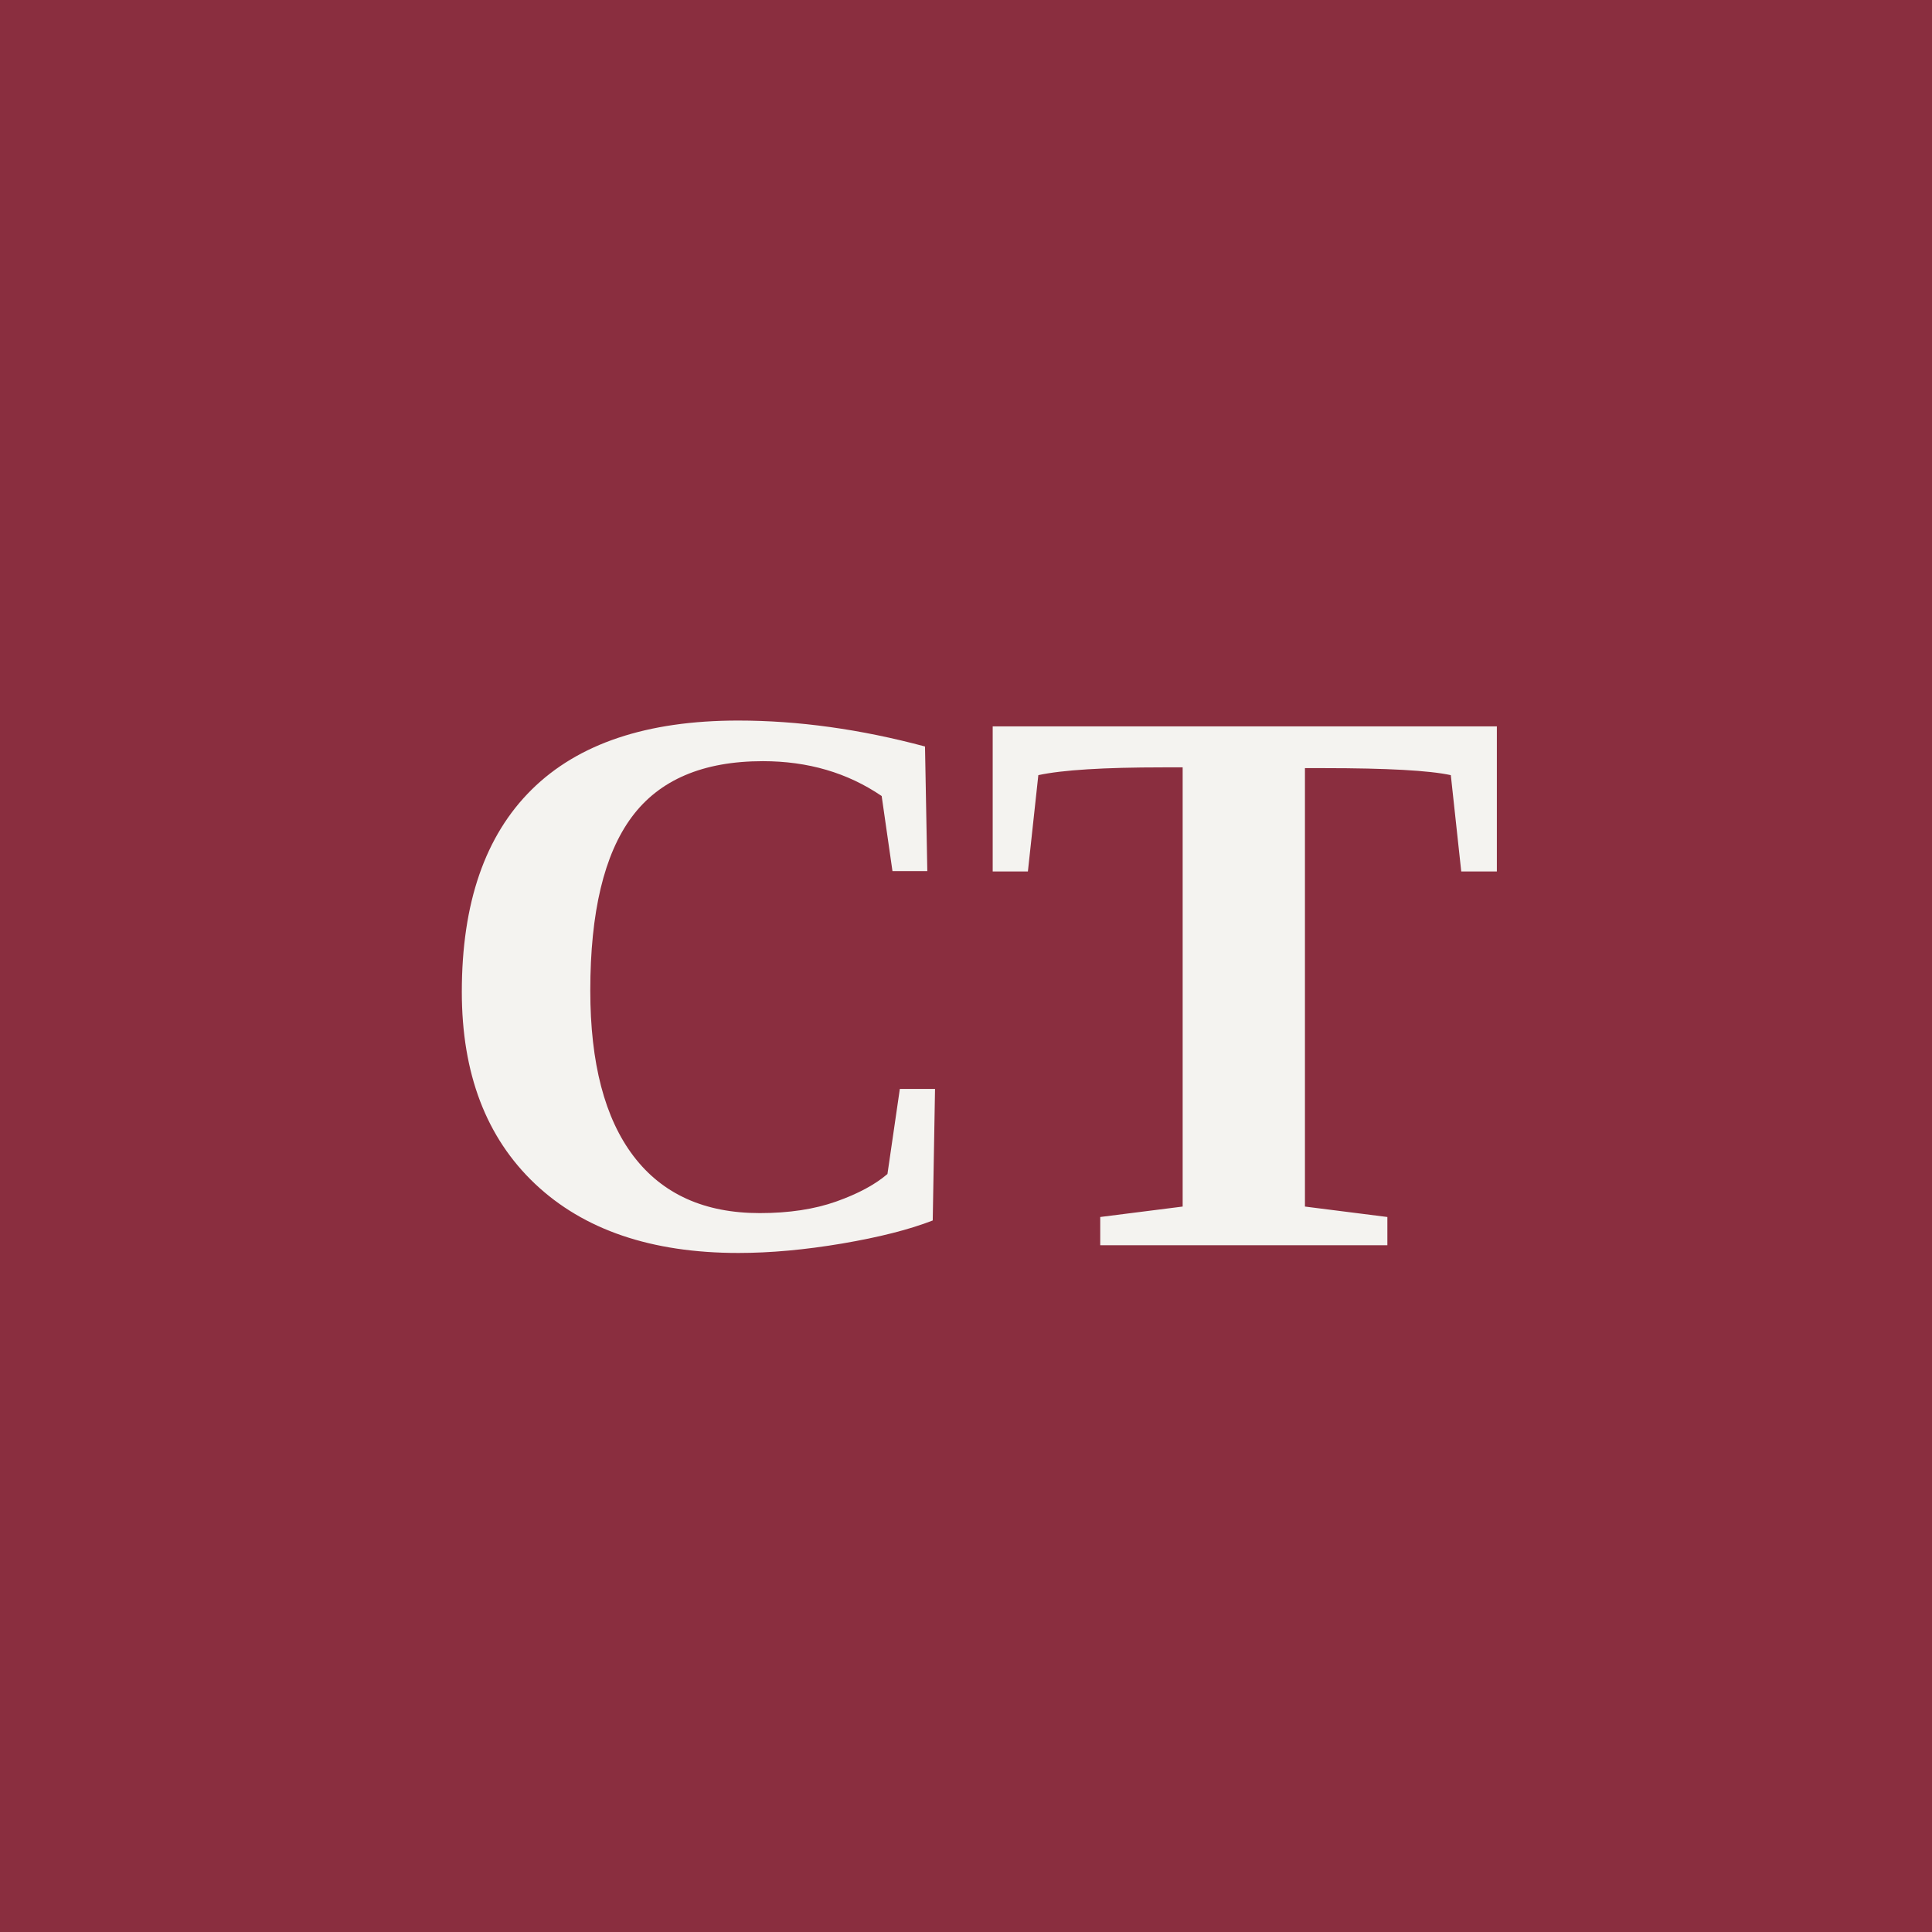
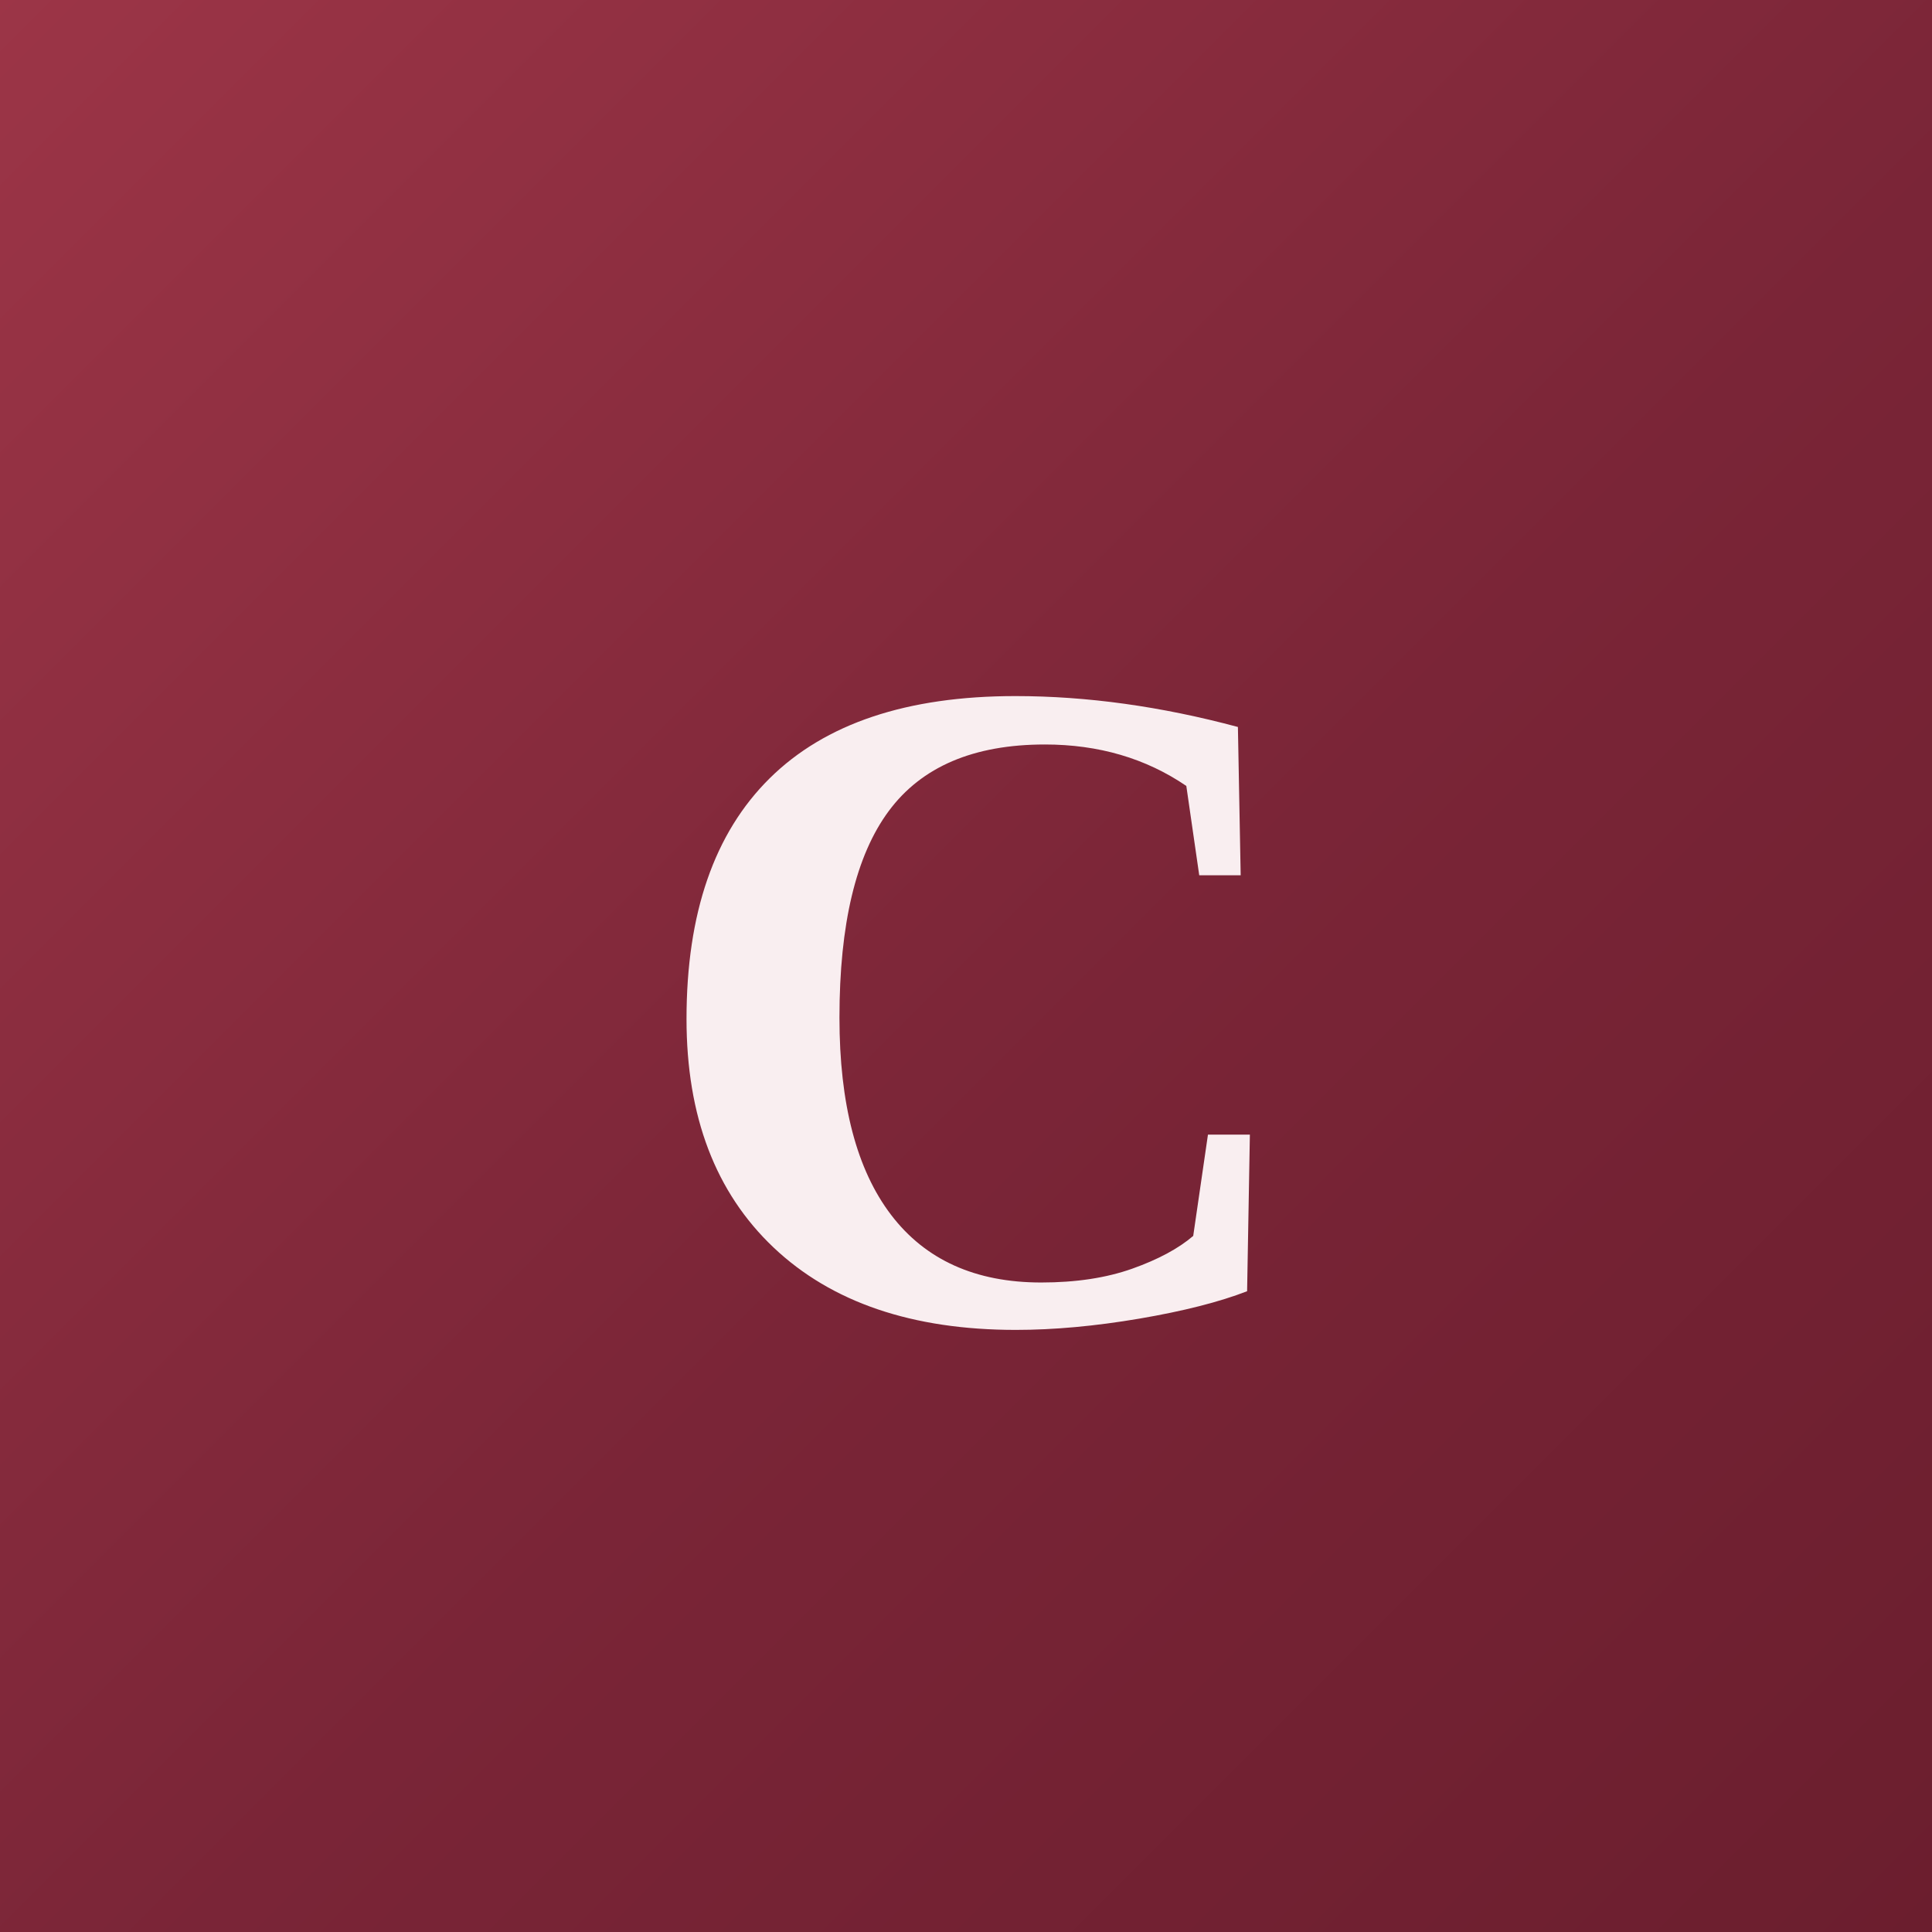
<svg xmlns="http://www.w3.org/2000/svg" viewBox="0 0 512 512">
-   <rect width="512" height="512" fill="#8A2E3F" />
-   <text x="256" y="330" font-family="Georgia, 'Times New Roman', serif" font-size="210" font-weight="700" text-anchor="middle" fill="#F4F3F0" letter-spacing="-4">CT</text>
+   <defs>
+     <linearGradient id="bg" x1="0" y1="0" x2="1" y2="1">
+       <stop offset="0" stop-color="#9c3547" />
+       <stop offset="0.55" stop-color="#7a2537" />
+       <stop offset="1" stop-color="#6B1E2E" />
+     </linearGradient>
+   </defs>
+   <rect width="512" height="512" fill="url(#bg)" />
+   <text x="260" y="350" font-family="Fraunces, Georgia, 'Times New Roman', serif" font-size="250" font-weight="700" text-anchor="middle" fill="#F9EEF0">C</text>
</svg>
